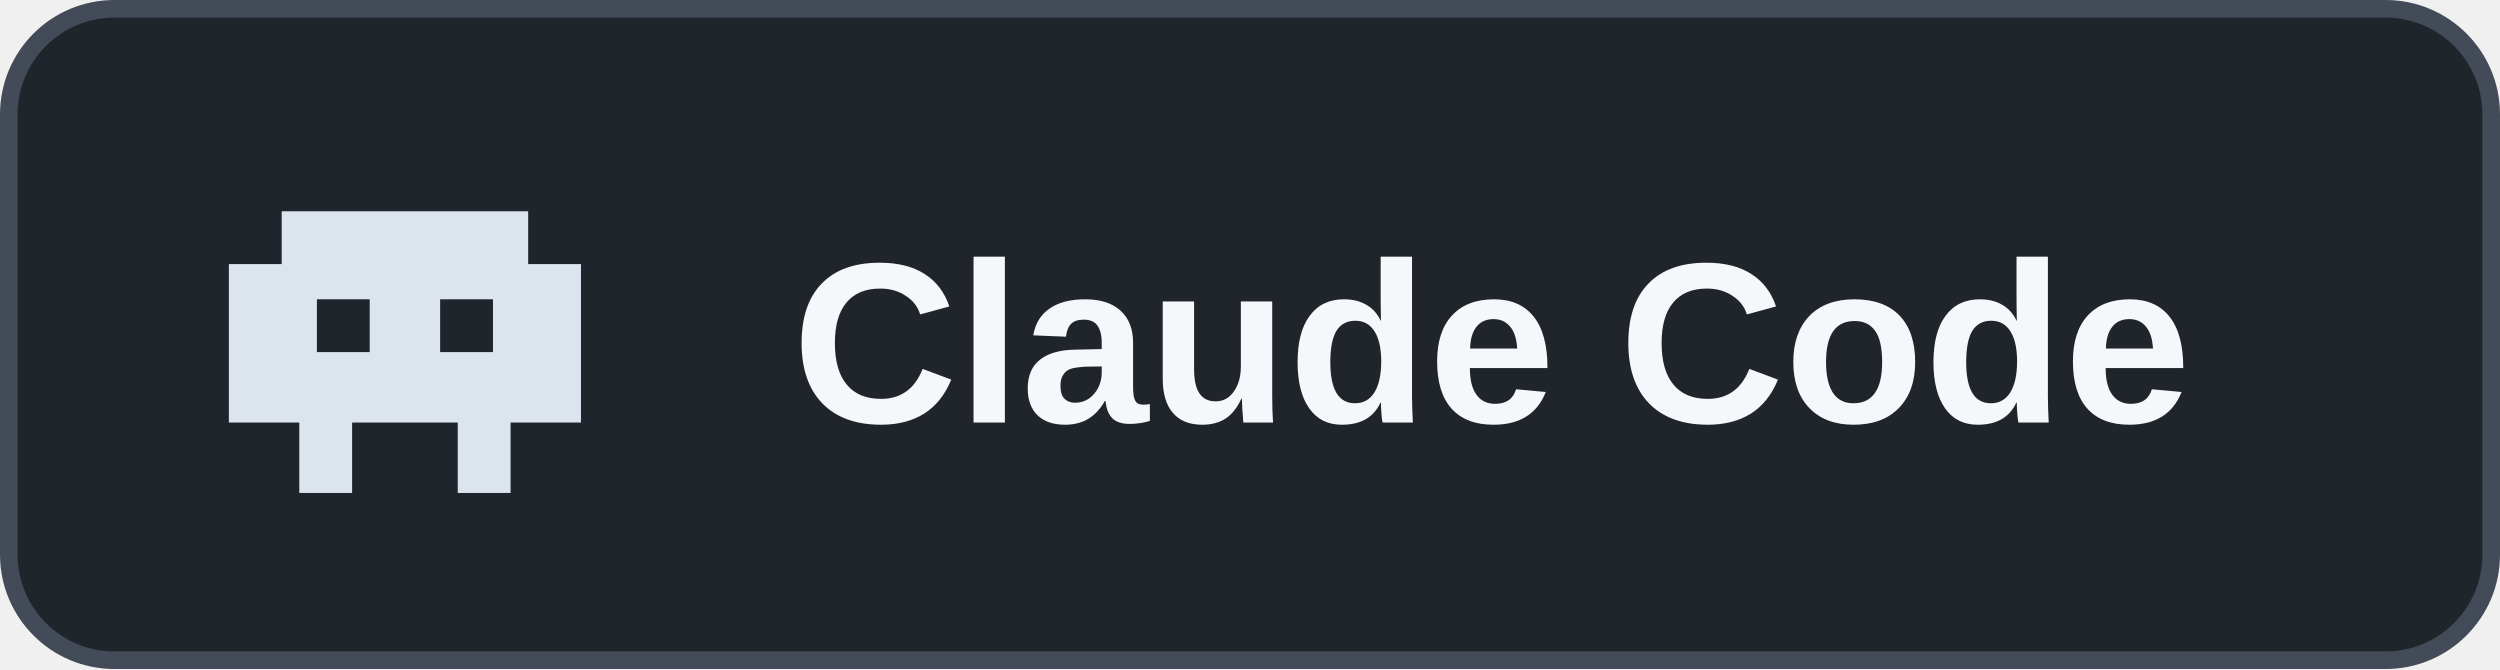
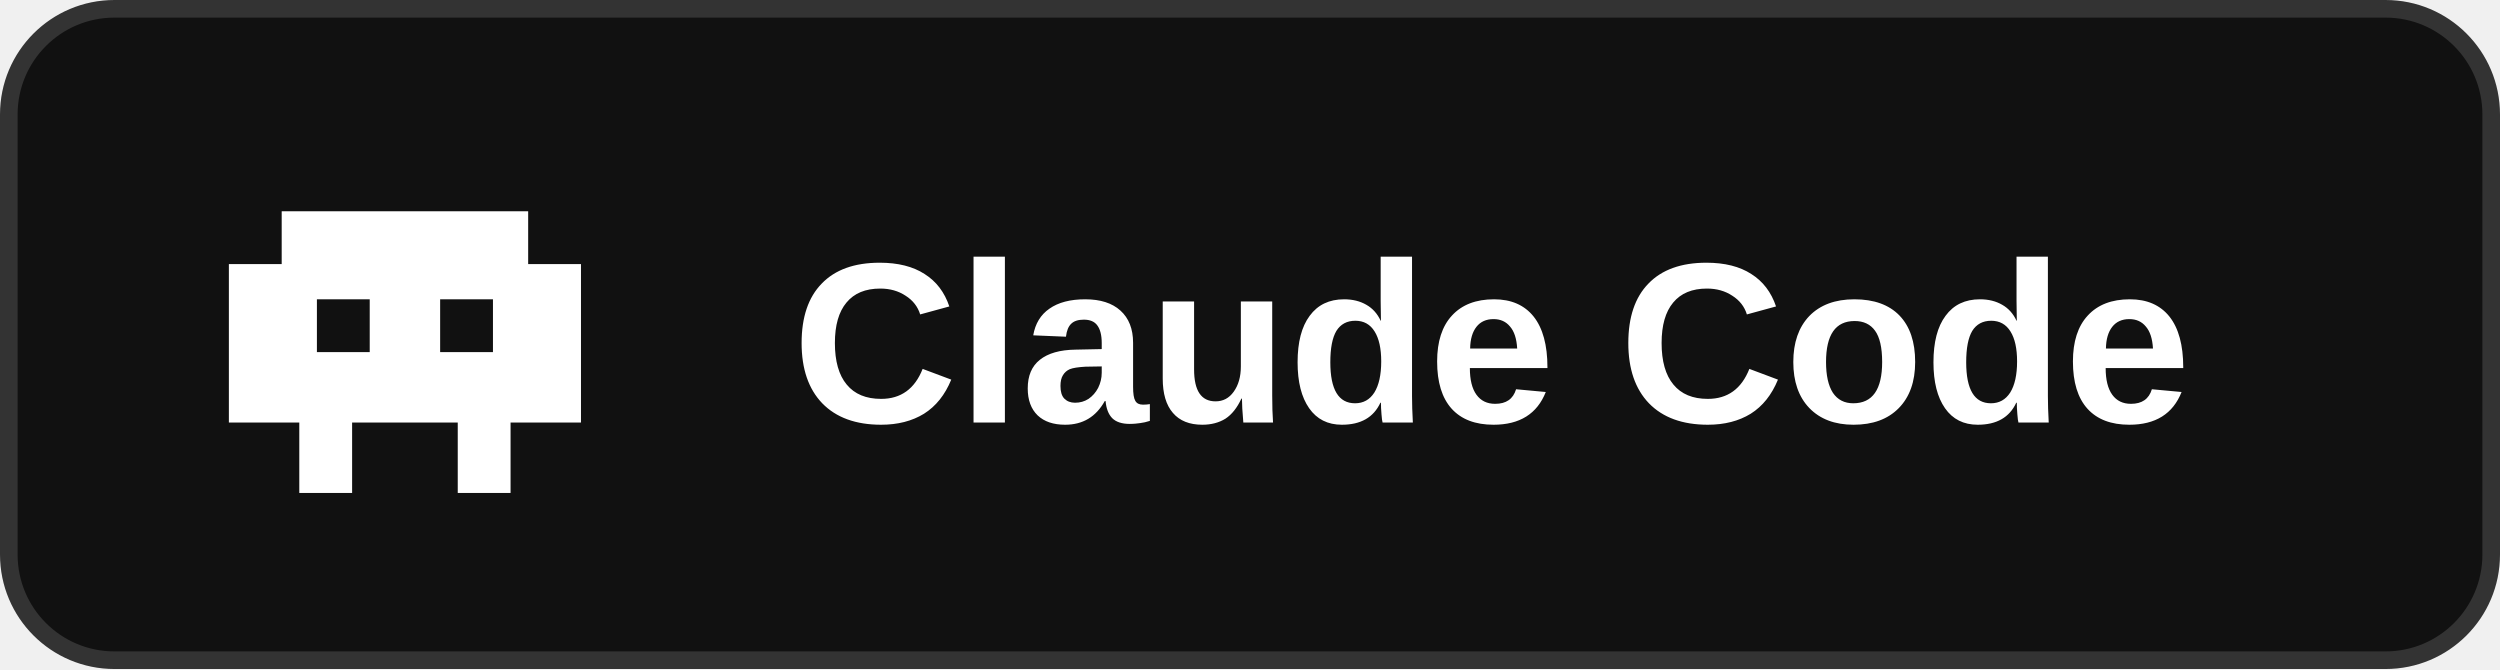
<svg xmlns="http://www.w3.org/2000/svg" width="142" height="38" viewBox="0 0 142 38">
-   <rect x=".5" y=".5" width="141" height="37" rx="6" fill="#20252c" stroke="#424b57" />
+   <rect x=".5" y=".5" width="141" height="37" rx="6" fill="#111111" stroke="#333333" />
  <g transform="translate(11 7)">
-     <svg width="24" height="24" viewBox="0 0 24 24" fill="#dce4ee">
+     <svg width="24" height="24" viewBox="0 0 24 24" fill="#ffffff">
      <path d="M5 5h14v3h3v9h-4v4h-3v-4H9v4H6v-4H2V8h3zm2 5v3h3v-3zm7 0v3h3v-3z" fill-rule="evenodd" />
    </svg>
  </g>
-   <text x="45" y="24" font-family="Arial, sans-serif" font-size="13" font-weight="600" fill="#f5f7fa">Claude Code</text>
+   <text x="45" y="24" font-family="Arial, sans-serif" font-size="13" font-weight="600" fill="#ffffff">Claude Code</text>
</svg>
